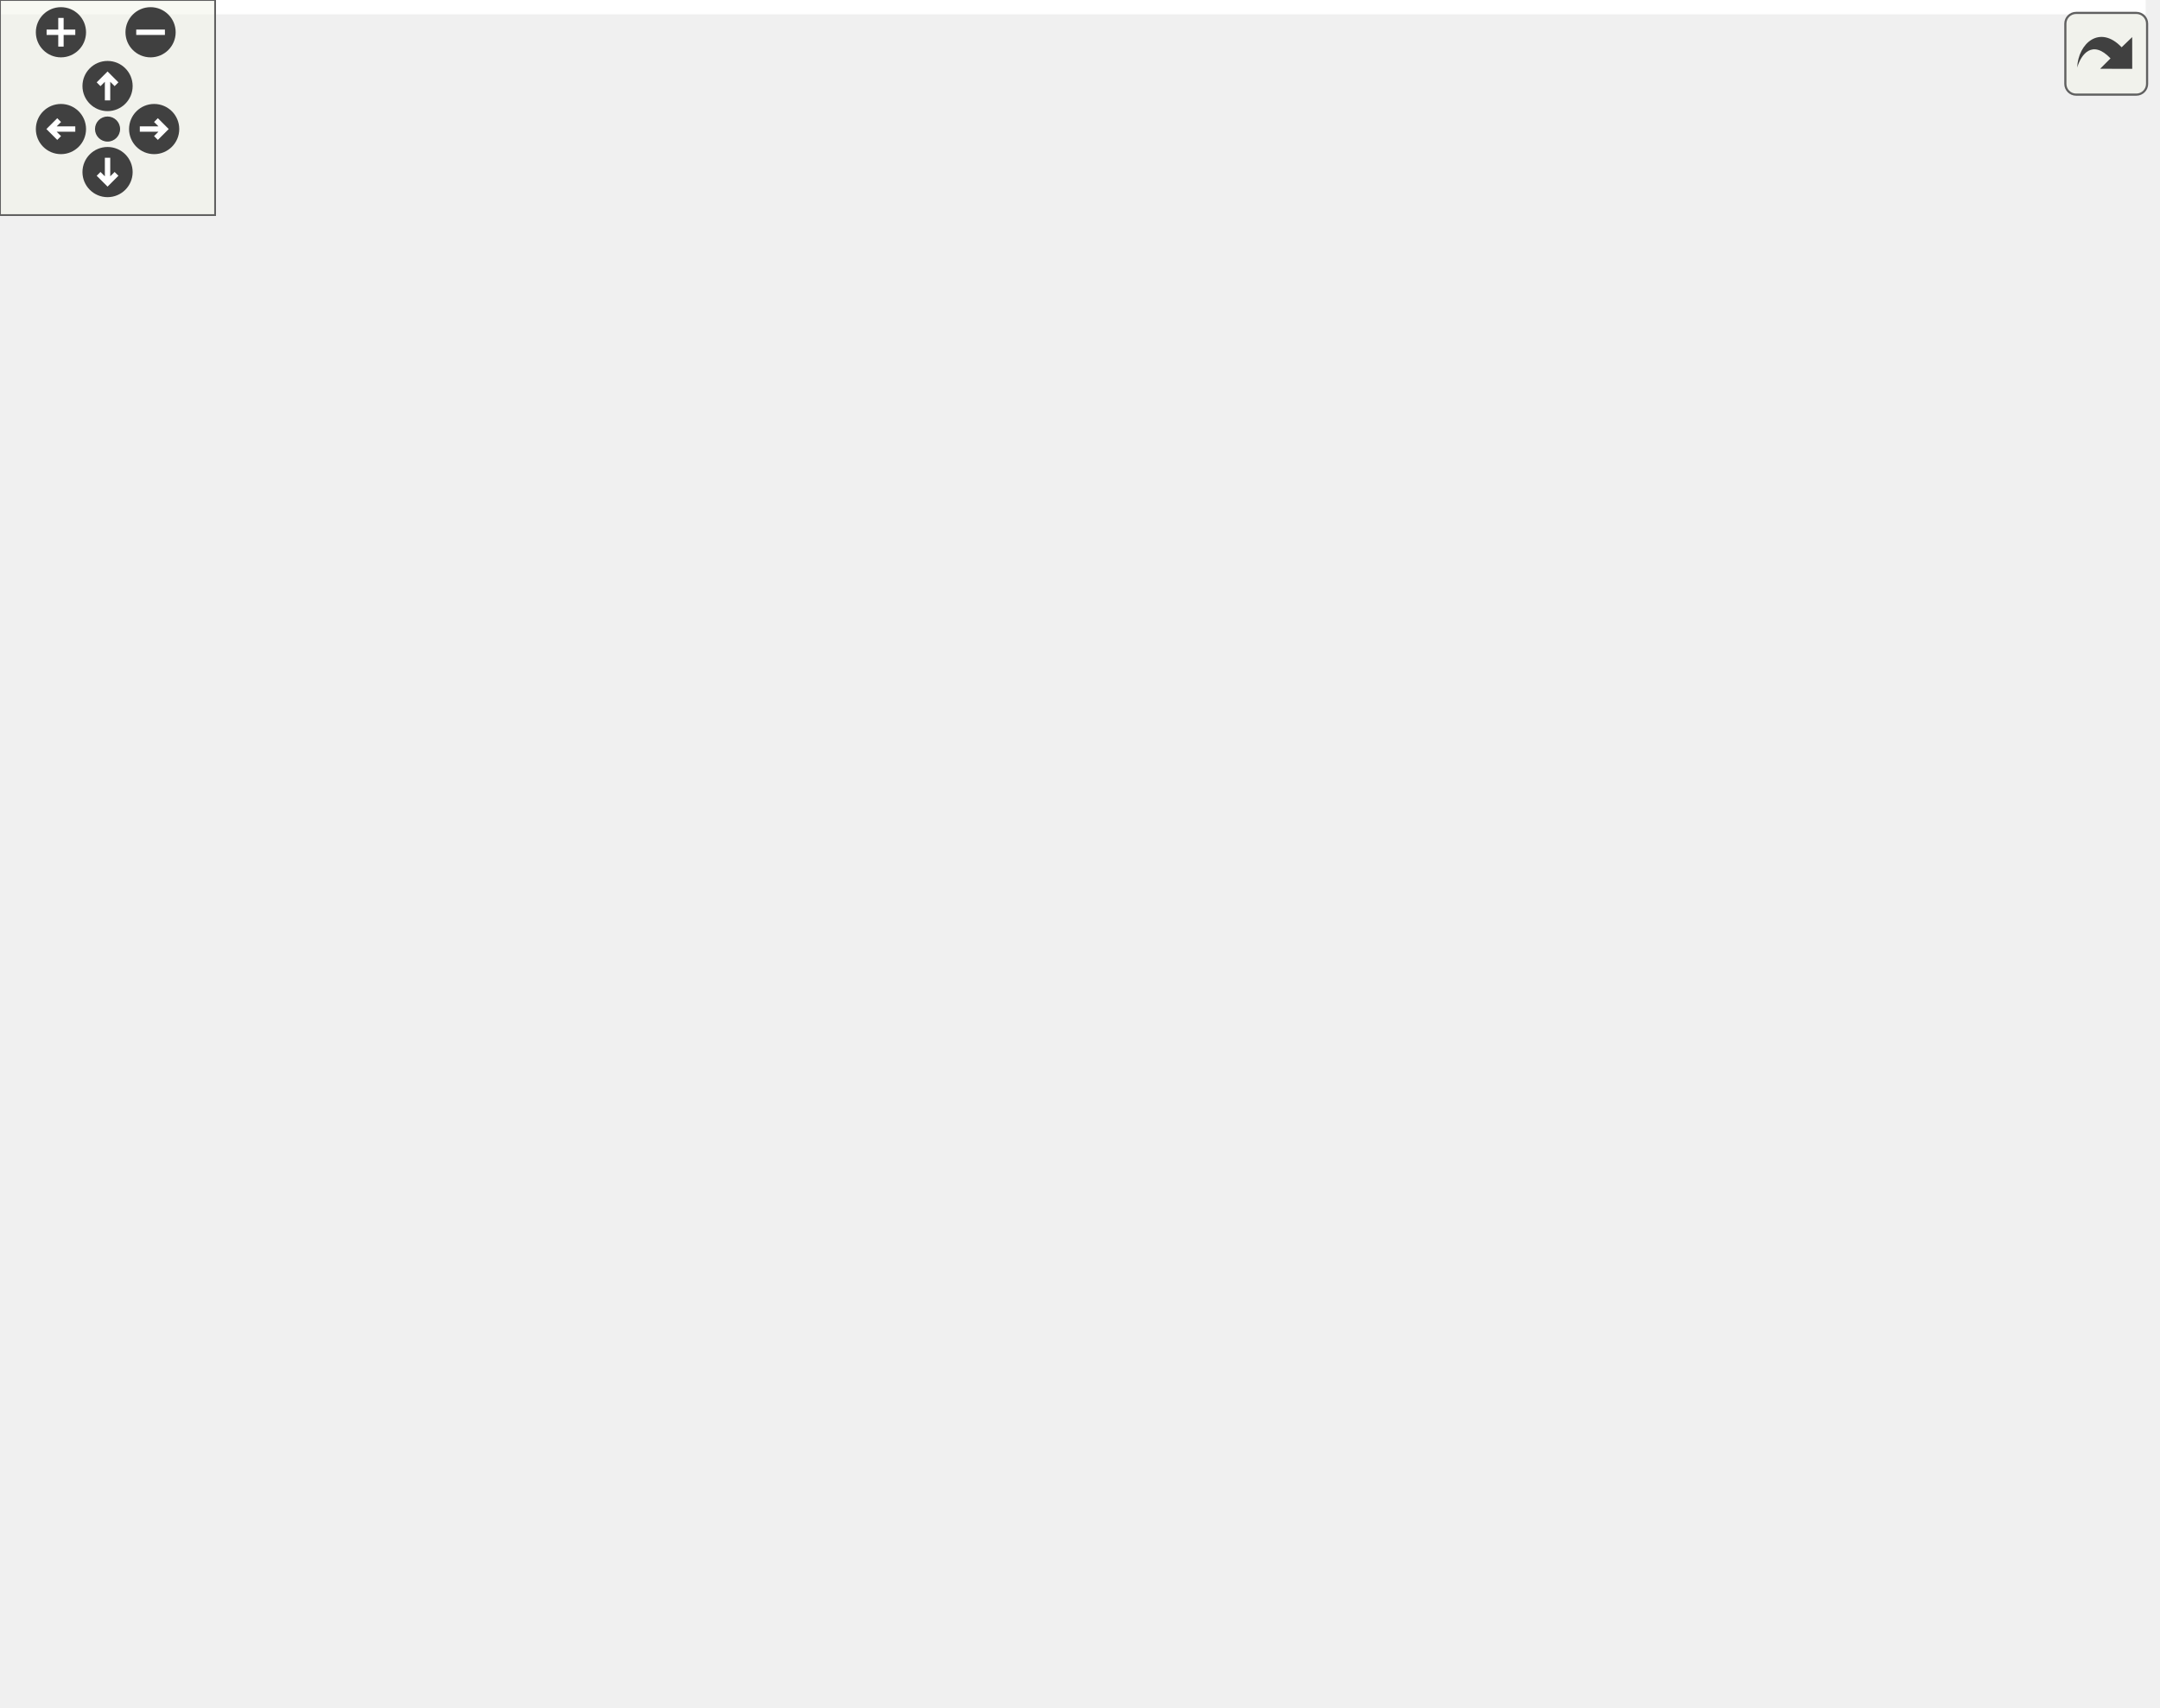
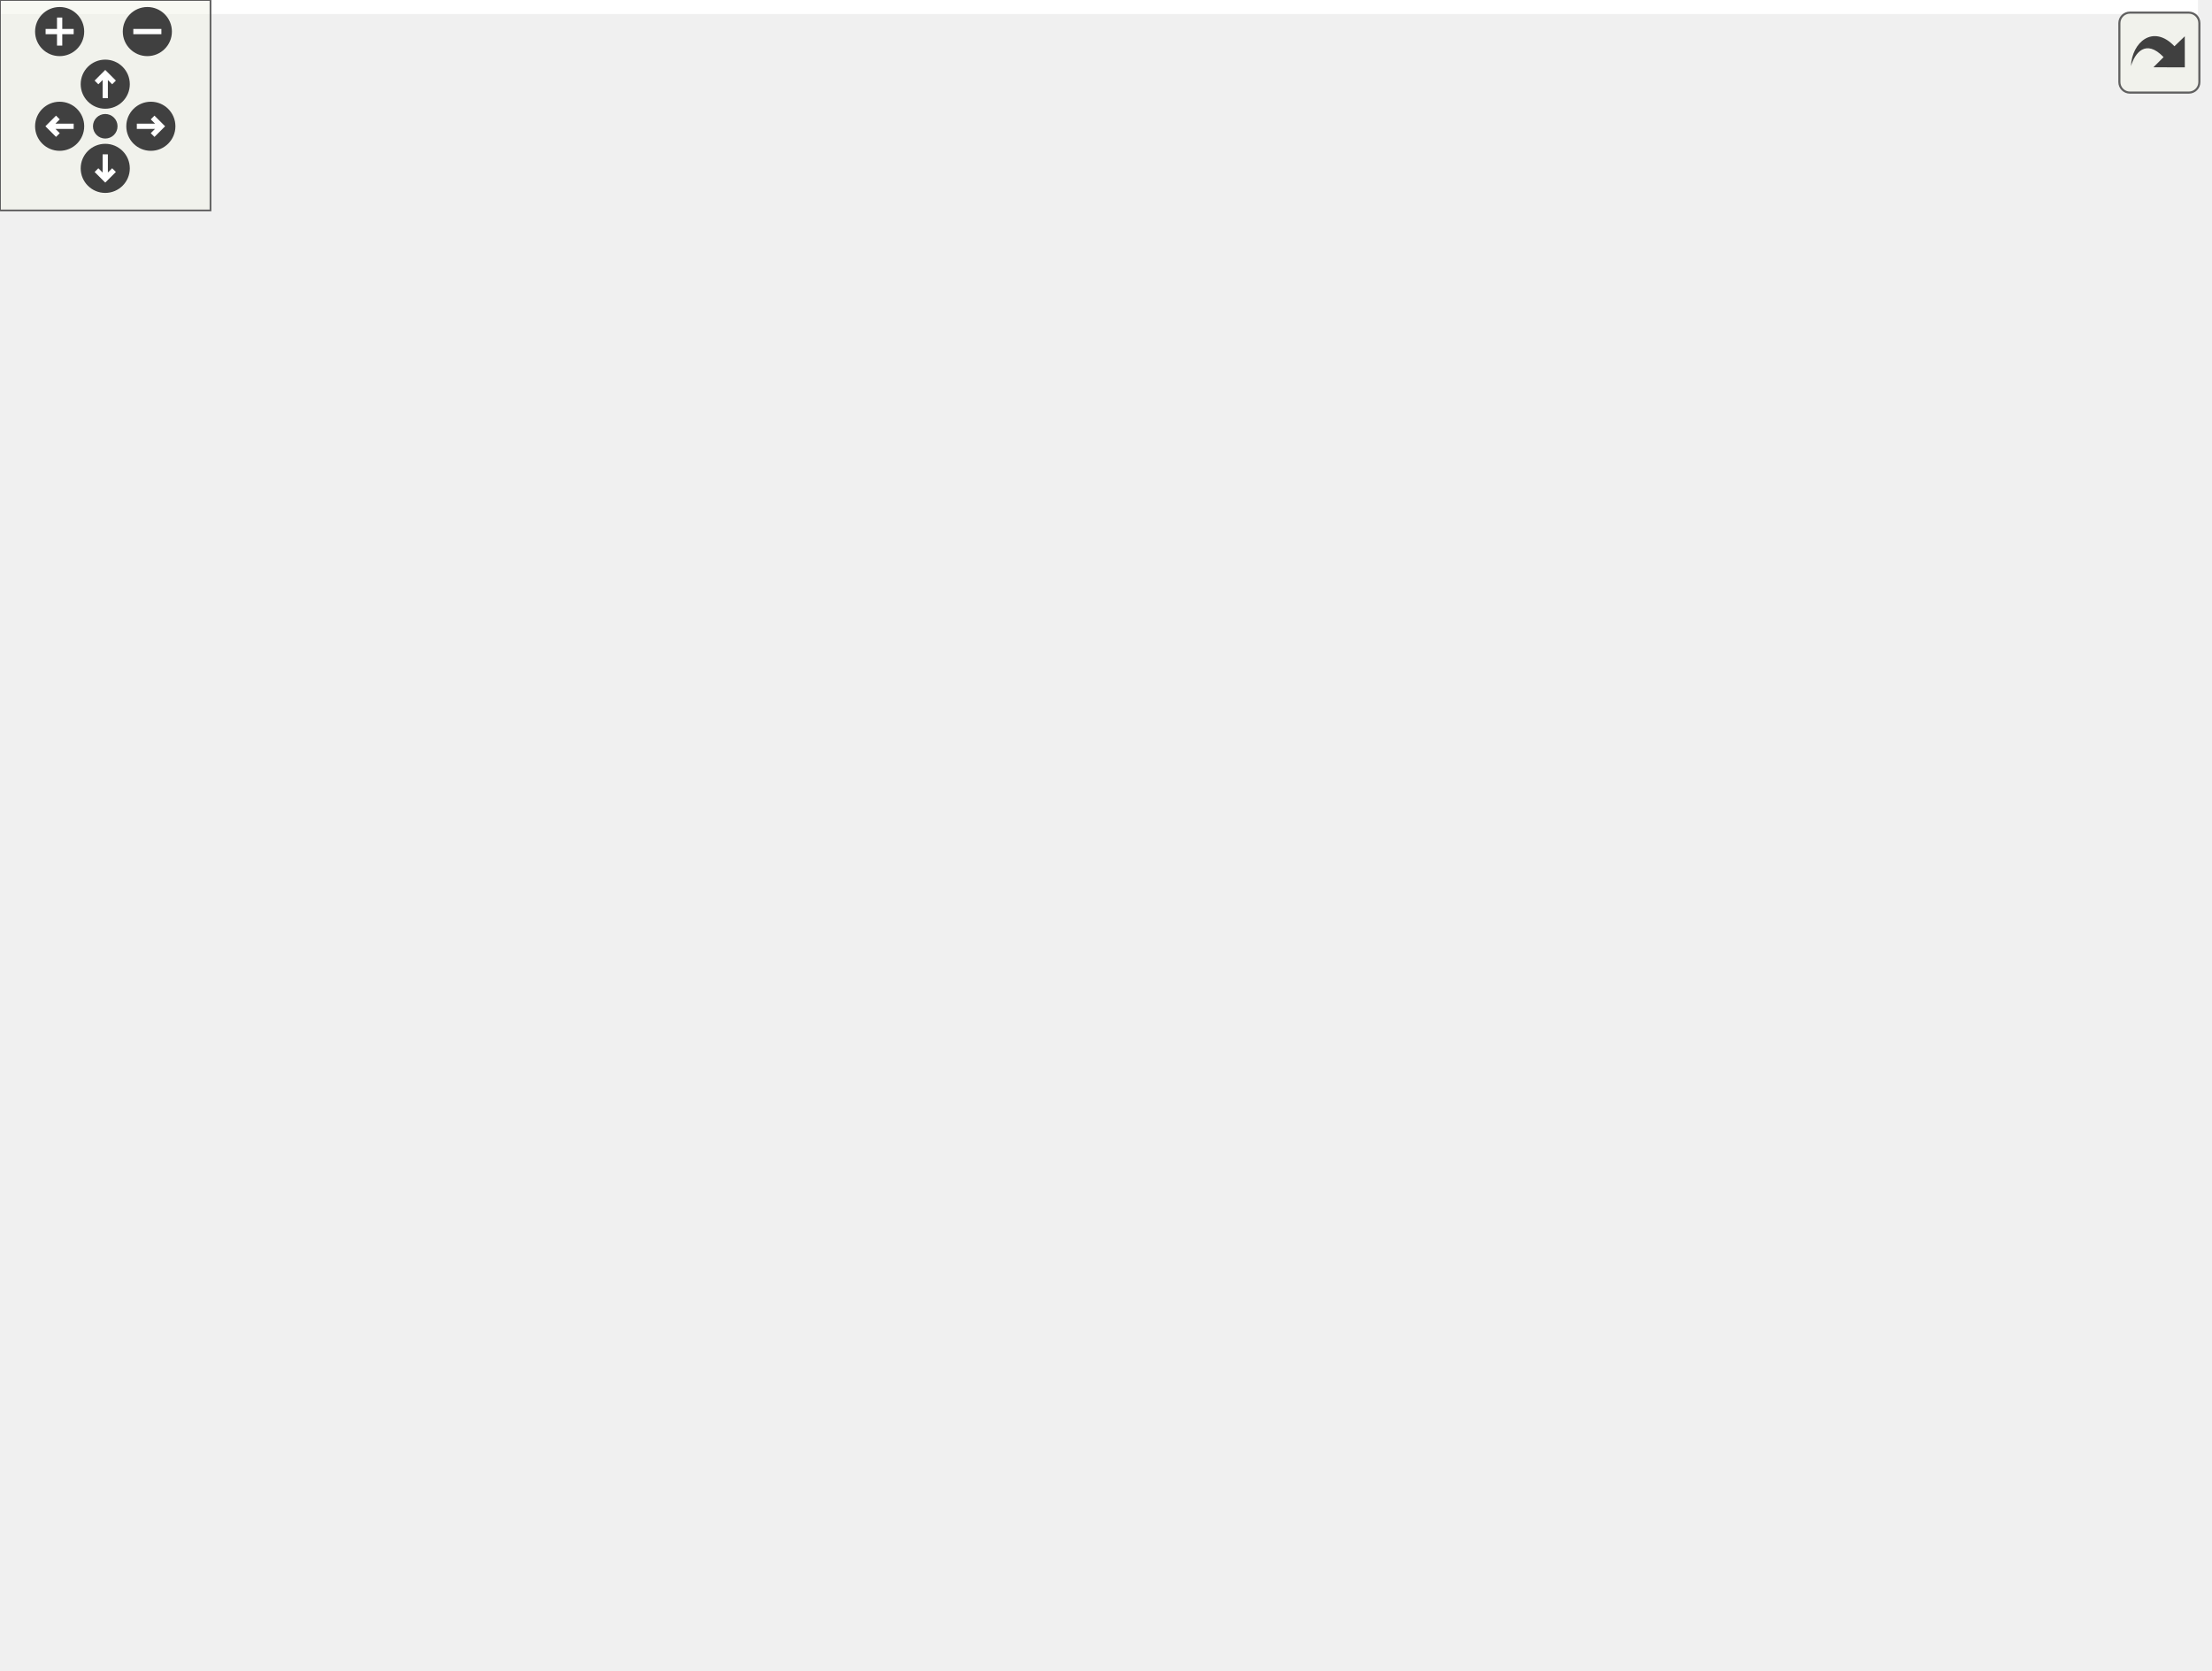
<svg xmlns="http://www.w3.org/2000/svg" xmlns:xlink="http://www.w3.org/1999/xlink" id="main" version="1.1" xml:space="preserve">
  <style type="text/css">
.edge:hover path { stroke: red; }
.edge:hover polygon { stroke: red; fill: red; }
</style>
  <defs>
    <circle id="rim" cx="0" cy="0" r="7" />
    <circle id="rim2" cx="0" cy="0" r="3.5" />
    <g id="zoomPlus">
      <use xlink:href="#rim" fill="#404040">
        <set attributeName="fill" to="#808080" begin="zoomplus.mouseover" end="zoomplus.mouseout" />
      </use>
      <path d="M-4,0h8M0,-4v8" fill="none" stroke="white" stroke-width="1.5" pointer-events="none" />
    </g>
    <g id="zoomMin">
      <use xlink:href="#rim" fill="#404040">
        <set attributeName="fill" to="#808080" begin="zoomminus.mouseover" end="zoomminus.mouseout" />
      </use>
      <path d="M-4,0h8" fill="none" stroke="white" stroke-width="1.5" pointer-events="none" />
    </g>
    <g id="dirArrow">
      <path fill="none" stroke="white" stroke-width="1.5" d="M0,-3.0v7 M-2.5,-0.5L0,-3.0L2.5,-0.5" />
    </g>
    <g id="resetDef">
      <use xlink:href="#rim2" fill="#404040">
        <set attributeName="fill" to="#808080" begin="reset.mouseover" end="reset.mouseout" />
      </use>
    </g>
  </defs>
  <svg id="graph" class="graph">
    <g id="viewport">
-       <polygon fill="white" stroke="none" points="-4,4 -4,-416 598.5,-416 598.5,4 -4,4" />
+       <polygon fill="white" stroke="none" points="-4,4 -4,-416 626.5,-416 626.5,4 -4,4" />
      <g id="node1" class="node">
        <g id="a_node1">
          <a xlink:title=" ">
-             <polygon fill="#bfbfbf" stroke="black" points="307,-392.5 307,-411.5 355,-411.5 355,-392.5 307,-392.5" />
-             <text text-anchor="middle" x="331" y="-399.5" font-family="Helvetica,sans-Serif" font-size="10.00">log.cpp</text>
+             <polygon fill="#bfbfbf" stroke="black" points="335,-392.5 335,-411.5 383,-411.5 383,-392.5 335,-392.5" />
+             <text text-anchor="middle" x="359" y="-399.5" font-family="Helvetica,sans-Serif" font-size="10.00">log.cpp</text>
          </a>
        </g>
      </g>
      <g id="node2" class="node">
        <g id="a_node2">
          <a xlink:href="log_8hpp.html" target="_top" xlink:title=" ">
-             <polygon fill="white" stroke="black" points="277.5,-336.5 277.5,-355.5 384.5,-355.5 384.5,-336.5 277.5,-336.5" />
-             <text text-anchor="middle" x="331" y="-343.5" font-family="Helvetica,sans-Serif" font-size="10.00">liger/core/log/log.hpp</text>
+             <polygon fill="white" stroke="black" points="305.5,-336.5 305.5,-355.5 412.5,-355.5 412.5,-336.5 305.5,-336.5" />
+             <text text-anchor="middle" x="359" y="-343.5" font-family="Helvetica,sans-Serif" font-size="10.00">liger/core/log/log.hpp</text>
          </a>
        </g>
      </g>
      <g id="edge1" class="edge">
-         <path fill="none" stroke="midnightblue" d="M331,-392.56C331,-385.63 331,-375.52 331,-366.59" />
-         <polygon fill="midnightblue" stroke="midnightblue" points="334.5,-366.71 331,-356.71 327.5,-366.72 334.5,-366.71" />
+         <path fill="none" stroke="midnightblue" d="M359,-392.56C359,-385.63 359,-375.52 359,-366.59" />
+         <polygon fill="midnightblue" stroke="midnightblue" points="362.5,-366.71 359,-356.71 355.5,-366.72 362.5,-366.71" />
      </g>
      <g id="node3" class="node">
        <g id="a_node3">
          <a xlink:href="log__message_8hpp.html" target="_top" xlink:title=" ">
-             <polygon fill="white" stroke="black" points="174,-224.5 174,-243.5 326,-243.5 326,-224.5 174,-224.5" />
-             <text text-anchor="middle" x="250" y="-231.5" font-family="Helvetica,sans-Serif" font-size="10.00">liger/core/log/log_message.hpp</text>
+             <polygon fill="white" stroke="black" points="202,-224.5 202,-243.5 354,-243.5 354,-224.5 202,-224.5" />
+             <text text-anchor="middle" x="278" y="-231.5" font-family="Helvetica,sans-Serif" font-size="10.00">liger/core/log/log_message.hpp</text>
          </a>
        </g>
      </g>
      <g id="edge2" class="edge">
-         <path fill="none" stroke="midnightblue" d="M303.76,-336.58C286.39,-329.68 265.12,-318.07 254,-300 245.65,-286.44 245.28,-268.12 246.63,-254.38" />
-         <polygon fill="midnightblue" stroke="midnightblue" points="250.05,-255.22 247.97,-244.83 243.12,-254.24 250.05,-255.22" />
-       </g>
-       <g id="node15" class="node">
-         <g id="a_node15">
-           <a xlink:href="log__writer_8hpp.html" target="_top" xlink:title=" ">
-             <polygon fill="white" stroke="black" points="263.5,-280.5 263.5,-299.5 398.5,-299.5 398.5,-280.5 263.5,-280.5" />
-             <text text-anchor="middle" x="331" y="-287.5" font-family="Helvetica,sans-Serif" font-size="10.00">liger/core/log/log_writer.hpp</text>
-           </a>
-         </g>
-       </g>
-       <g id="edge15" class="edge">
-         <path fill="none" stroke="midnightblue" d="M331,-336.56C331,-329.63 331,-319.52 331,-310.59" />
-         <polygon fill="midnightblue" stroke="midnightblue" points="334.5,-310.71 331,-300.71 327.5,-310.72 334.5,-310.71" />
+         <path fill="none" stroke="midnightblue" d="M331.76,-336.58C314.39,-329.68 293.12,-318.07 282,-300 273.65,-286.44 273.28,-268.12 274.63,-254.38" />
+         <polygon fill="midnightblue" stroke="midnightblue" points="278.05,-255.22 275.97,-244.83 271.12,-254.24 278.05,-255.22" />
      </g>
      <g id="node16" class="node">
        <g id="a_node16">
+           <a xlink:href="log__writer_8hpp.html" target="_top" xlink:title=" ">
+             <polygon fill="white" stroke="black" points="291.5,-280.5 291.5,-299.5 426.5,-299.5 426.5,-280.5 291.5,-280.5" />
+             <text text-anchor="middle" x="359" y="-287.5" font-family="Helvetica,sans-Serif" font-size="10.00">liger/core/log/log_writer.hpp</text>
+           </a>
+         </g>
+       </g>
+       <g id="edge16" class="edge">
+         <path fill="none" stroke="midnightblue" d="M359,-336.56C359,-329.63 359,-319.52 359,-310.59" />
+         <polygon fill="midnightblue" stroke="midnightblue" points="362.5,-310.71 359,-300.71 355.5,-310.72 362.5,-310.71" />
+       </g>
+       <g id="node17" class="node">
+         <g id="a_node17">
          <a xlink:href="log_8ipp.html" target="_top" xlink:title=" ">
-             <polygon fill="white" stroke="black" points="417,-280.5 417,-299.5 521,-299.5 521,-280.5 417,-280.5" />
-             <text text-anchor="middle" x="469" y="-287.5" font-family="Helvetica,sans-Serif" font-size="10.00">liger/core/log/log.ipp</text>
-           </a>
-         </g>
-       </g>
-       <g id="edge17" class="edge">
-         <path fill="none" stroke="midnightblue" d="M352.56,-336.56C375.25,-327.69 411.19,-313.62 437.15,-303.46" />
-         <polygon fill="midnightblue" stroke="midnightblue" points="438.14,-306.83 446.18,-299.93 435.59,-300.31 438.14,-306.83" />
+             <polygon fill="white" stroke="black" points="445,-280.5 445,-299.5 549,-299.5 549,-280.5 445,-280.5" />
+             <text text-anchor="middle" x="497" y="-287.5" font-family="Helvetica,sans-Serif" font-size="10.00">liger/core/log/log.ipp</text>
+           </a>
+         </g>
+       </g>
+       <g id="edge18" class="edge">
+         <path fill="none" stroke="midnightblue" d="M380.56,-336.56C403.25,-327.69 439.19,-313.62 465.15,-303.46" />
+         <polygon fill="midnightblue" stroke="midnightblue" points="466.14,-306.83 474.18,-299.93 463.59,-300.31 466.14,-306.83" />
      </g>
      <g id="node4" class="node">
        <g id="a_node4">
          <a xlink:href="log__level_8hpp.html" target="_top" xlink:title=" ">
-             <polygon fill="white" stroke="black" points="137,-168.5 137,-187.5 269,-187.5 269,-168.5 137,-168.5" />
-             <text text-anchor="middle" x="203" y="-175.5" font-family="Helvetica,sans-Serif" font-size="10.00">liger/core/log/log_level.hpp</text>
+             <polygon fill="white" stroke="black" points="165,-168.5 165,-187.5 297,-187.5 297,-168.5 165,-168.5" />
+             <text text-anchor="middle" x="231" y="-175.5" font-family="Helvetica,sans-Serif" font-size="10.00">liger/core/log/log_level.hpp</text>
          </a>
        </g>
      </g>
      <g id="edge3" class="edge">
-         <path fill="none" stroke="midnightblue" d="M242.66,-224.56C236,-216.91 225.98,-205.4 217.68,-195.86" />
-         <polygon fill="midnightblue" stroke="midnightblue" points="220.34,-193.59 211.13,-188.34 215.06,-198.18 220.34,-193.59" />
+         <path fill="none" stroke="midnightblue" d="M270.66,-224.56C264,-216.91 253.98,-205.4 245.68,-195.86" />
+         <polygon fill="midnightblue" stroke="midnightblue" points="248.34,-193.59 239.13,-188.34 243.06,-198.18 248.34,-193.59" />
      </g>
      <g id="node6" class="node">
        <g id="a_node6">
          <a xlink:href="types_8hpp.html" target="_top" xlink:title=" ">
-             <polygon fill="white" stroke="black" points="199,-56.5 199,-75.5 301,-75.5 301,-56.5 199,-56.5" />
-             <text text-anchor="middle" x="250" y="-63.5" font-family="Helvetica,sans-Serif" font-size="10.00">liger/core/types.hpp</text>
-           </a>
-         </g>
-       </g>
-       <g id="edge14" class="edge">
-         <path fill="none" stroke="midnightblue" d="M257.15,-224.73C264.03,-216.19 273.96,-202.16 278,-188 281.37,-176.19 284.96,-139.76 277,-112 274.21,-102.26 268.74,-92.48 263.46,-84.55" />
-         <polygon fill="midnightblue" stroke="midnightblue" points="266.4,-82.65 257.73,-76.56 260.71,-86.72 266.4,-82.65" />
+             <polygon fill="white" stroke="black" points="227,-56.5 227,-75.5 329,-75.5 329,-56.5 227,-56.5" />
+             <text text-anchor="middle" x="278" y="-63.5" font-family="Helvetica,sans-Serif" font-size="10.00">liger/core/types.hpp</text>
+           </a>
+         </g>
+       </g>
+       <g id="edge15" class="edge">
+         <path fill="none" stroke="midnightblue" d="M285.15,-224.73C292.03,-216.19 301.96,-202.16 306,-188 309.37,-176.19 312.96,-139.76 305,-112 302.21,-102.26 296.74,-92.48 291.46,-84.55" />
+         <polygon fill="midnightblue" stroke="midnightblue" points="294.4,-82.65 285.73,-76.56 288.71,-86.72 294.4,-82.65" />
      </g>
      <g id="node5" class="node">
        <g id="a_node5">
          <a xlink:href="enum__class_8hpp.html" target="_top" xlink:title=" ">
-             <polygon fill="white" stroke="black" points="137.5,-112.5 137.5,-131.5 268.5,-131.5 268.5,-112.5 137.5,-112.5" />
-             <text text-anchor="middle" x="203" y="-119.5" font-family="Helvetica,sans-Serif" font-size="10.00">liger/core/enum_class.hpp</text>
+             <polygon fill="white" stroke="black" points="165.5,-112.5 165.5,-131.5 296.5,-131.5 296.5,-112.5 165.5,-112.5" />
+             <text text-anchor="middle" x="231" y="-119.5" font-family="Helvetica,sans-Serif" font-size="10.00">liger/core/enum_class.hpp</text>
          </a>
        </g>
      </g>
      <g id="edge4" class="edge">
-         <path fill="none" stroke="midnightblue" d="M203,-168.56C203,-161.63 203,-151.52 203,-142.59" />
-         <polygon fill="midnightblue" stroke="midnightblue" points="206.5,-142.71 203,-132.71 199.5,-142.72 206.5,-142.71" />
+         <path fill="none" stroke="midnightblue" d="M231,-168.56C231,-161.63 231,-151.52 231,-142.59" />
+         <polygon fill="midnightblue" stroke="midnightblue" points="234.5,-142.71 231,-132.71 227.5,-142.72 234.5,-142.71" />
      </g>
      <g id="edge5" class="edge">
-         <path fill="none" stroke="midnightblue" d="M210.34,-112.56C217,-104.91 227.02,-93.4 235.32,-83.86" />
-         <polygon fill="midnightblue" stroke="midnightblue" points="237.94,-86.18 241.87,-76.34 232.66,-81.59 237.94,-86.18" />
+         <path fill="none" stroke="midnightblue" d="M238.34,-112.56C245,-104.91 255.02,-93.4 263.32,-83.86" />
+         <polygon fill="midnightblue" stroke="midnightblue" points="265.94,-86.18 269.87,-76.34 260.66,-81.59 265.94,-86.18" />
      </g>
      <g id="node7" class="node">
        <g id="a_node7">
          <a xlink:title=" ">
            <polygon fill="white" stroke="#bfbfbf" points="0,-0.5 0,-19.5 46,-19.5 46,-0.5 0,-0.5" />
            <text text-anchor="middle" x="23" y="-7.5" font-family="Helvetica,sans-Serif" font-size="10.00">cstdint</text>
          </a>
        </g>
      </g>
      <g id="edge6" class="edge">
-         <path fill="none" stroke="midnightblue" d="M211.02,-56.57C173.88,-48.42 116.12,-35.42 56.78,-20.36" />
-         <polygon fill="midnightblue" stroke="midnightblue" points="57.71,-16.98 47.16,-17.9 55.98,-23.77 57.71,-16.98" />
+         <path fill="none" stroke="midnightblue" d="M230.79,-56.54C187.88,-48.61 122.62,-35.96 56.68,-20.25" />
+         <polygon fill="midnightblue" stroke="midnightblue" points="57.68,-16.89 47.14,-17.96 56.05,-23.7 57.68,-16.89" />
      </g>
      <g id="node8" class="node">
        <g id="a_node8">
          <a xlink:title=" ">
            <polygon fill="white" stroke="#bfbfbf" points="64,-0.5 64,-19.5 114,-19.5 114,-0.5 64,-0.5" />
            <text text-anchor="middle" x="89" y="-7.5" font-family="Helvetica,sans-Serif" font-size="10.00">fstream</text>
          </a>
        </g>
      </g>
      <g id="edge7" class="edge">
-         <path fill="none" stroke="midnightblue" d="M224.84,-56.56C197.91,-47.53 154.94,-33.12 124.55,-22.92" />
-         <polygon fill="midnightblue" stroke="midnightblue" points="126.01,-19.72 115.41,-19.86 123.78,-26.36 126.01,-19.72" />
+         <path fill="none" stroke="midnightblue" d="M248.47,-56.56C215.02,-47.01 160.54,-31.44 124.73,-21.21" />
+         <polygon fill="midnightblue" stroke="midnightblue" points="125.84,-17.89 115.26,-18.5 123.91,-24.62 125.84,-17.89" />
      </g>
      <g id="node9" class="node">
        <g id="a_node9">
          <a xlink:title=" ">
            <polygon fill="white" stroke="#bfbfbf" points="132,-0.5 132,-19.5 186,-19.5 186,-0.5 132,-0.5" />
            <text text-anchor="middle" x="159" y="-7.5" font-family="Helvetica,sans-Serif" font-size="10.00">iostream</text>
          </a>
        </g>
      </g>
      <g id="edge8" class="edge">
-         <path fill="none" stroke="midnightblue" d="M235.78,-56.56C221.62,-48.16 199.63,-35.11 182.81,-25.13" />
-         <polygon fill="midnightblue" stroke="midnightblue" points="184.81,-22.24 174.42,-20.15 181.23,-28.26 184.81,-22.24" />
+         <path fill="none" stroke="midnightblue" d="M259.41,-56.56C240.19,-47.84 209.95,-34.12 187.68,-24.01" />
+         <polygon fill="midnightblue" stroke="midnightblue" points="189.39,-20.95 178.84,-20 186.5,-27.32 189.39,-20.95" />
      </g>
      <g id="node10" class="node">
        <g id="a_node10">
          <a xlink:title=" ">
            <polygon fill="white" stroke="#bfbfbf" points="204.5,-0.5 204.5,-19.5 239.5,-19.5 239.5,-0.5 204.5,-0.5" />
            <text text-anchor="middle" x="222" y="-7.5" font-family="Helvetica,sans-Serif" font-size="10.00">map</text>
          </a>
        </g>
      </g>
      <g id="edge9" class="edge">
-         <path fill="none" stroke="midnightblue" d="M245.62,-56.56C241.86,-49.31 236.31,-38.59 231.52,-29.37" />
-         <polygon fill="midnightblue" stroke="midnightblue" points="234.66,-27.81 226.95,-20.55 228.45,-31.03 234.66,-27.81" />
+         <path fill="none" stroke="midnightblue" d="M269.25,-56.56C261.07,-48.67 248.63,-36.68 238.57,-26.98" />
+         <polygon fill="midnightblue" stroke="midnightblue" points="241.22,-24.67 231.59,-20.25 236.36,-29.71 241.22,-24.67" />
      </g>
      <g id="node11" class="node">
        <g id="a_node11">
          <a xlink:title=" ">
            <polygon fill="white" stroke="#bfbfbf" points="257.5,-0.5 257.5,-19.5 298.5,-19.5 298.5,-0.5 257.5,-0.5" />
            <text text-anchor="middle" x="278" y="-7.5" font-family="Helvetica,sans-Serif" font-size="10.00">string</text>
          </a>
        </g>
      </g>
      <g id="edge10" class="edge">
-         <path fill="none" stroke="midnightblue" d="M254.38,-56.56C258.14,-49.31 263.69,-38.59 268.48,-29.37" />
-         <polygon fill="midnightblue" stroke="midnightblue" points="271.55,-31.03 273.05,-20.55 265.34,-27.81 271.55,-31.03" />
+         <path fill="none" stroke="midnightblue" d="M278,-56.56C278,-49.63 278,-39.52 278,-30.59" />
+         <polygon fill="midnightblue" stroke="midnightblue" points="281.5,-30.71 278,-20.71 274.5,-30.72 281.5,-30.71" />
      </g>
      <g id="node12" class="node">
        <g id="a_node12">
          <a xlink:title=" ">
            <polygon fill="white" stroke="#bfbfbf" points="317,-0.5 317,-19.5 383,-19.5 383,-0.5 317,-0.5" />
            <text text-anchor="middle" x="350" y="-7.5" font-family="Helvetica,sans-Serif" font-size="10.00">string_view</text>
          </a>
        </g>
      </g>
      <g id="edge11" class="edge">
-         <path fill="none" stroke="midnightblue" d="M265.62,-56.56C281.33,-48.08 305.8,-34.87 324.36,-24.85" />
-         <polygon fill="midnightblue" stroke="midnightblue" points="326.02,-27.93 333.15,-20.1 322.69,-21.77 326.02,-27.93" />
+         <path fill="none" stroke="midnightblue" d="M289.25,-56.56C300.09,-48.43 316.74,-35.95 329.87,-26.1" />
+         <polygon fill="midnightblue" stroke="midnightblue" points="331.95,-28.91 337.85,-20.11 327.75,-23.31 331.95,-28.91" />
      </g>
      <g id="node13" class="node">
        <g id="a_node13">
          <a xlink:title=" ">
            <polygon fill="white" stroke="#bfbfbf" points="401,-0.5 401,-19.5 463,-19.5 463,-0.5 401,-0.5" />
            <text text-anchor="middle" x="432" y="-7.5" font-family="Helvetica,sans-Serif" font-size="10.00">type_traits</text>
          </a>
        </g>
      </g>
      <g id="edge12" class="edge">
-         <path fill="none" stroke="midnightblue" d="M278.44,-56.56C309.2,-47.44 358.45,-32.82 392.86,-22.61" />
-         <polygon fill="midnightblue" stroke="midnightblue" points="393.42,-26.1 402.01,-19.9 391.43,-19.39 393.42,-26.1" />
+         <path fill="none" stroke="midnightblue" d="M302.06,-56.56C327.64,-47.59 368.33,-33.33 397.35,-23.15" />
+         <polygon fill="midnightblue" stroke="midnightblue" points="398.15,-26.58 406.42,-19.97 395.83,-19.97 398.15,-26.58" />
      </g>
      <g id="node14" class="node">
        <g id="a_node14">
          <a xlink:title=" ">
-             <polygon fill="white" stroke="#bfbfbf" points="481,-0.5 481,-19.5 525,-19.5 525,-0.5 481,-0.5" />
-             <text text-anchor="middle" x="503" y="-7.5" font-family="Helvetica,sans-Serif" font-size="10.00">vector</text>
+             <polygon fill="white" stroke="#bfbfbf" points="481.5,-0.5 481.5,-19.5 540.5,-19.5 540.5,-0.5 481.5,-0.5" />
+             <text text-anchor="middle" x="511" y="-7.5" font-family="Helvetica,sans-Serif" font-size="10.00">typeindex</text>
          </a>
        </g>
      </g>
      <g id="edge13" class="edge">
-         <path fill="none" stroke="midnightblue" d="M297.46,-56.55C340.2,-48.69 404.96,-36.12 470.16,-20.29" />
-         <polygon fill="midnightblue" stroke="midnightblue" points="470.7,-23.76 479.58,-17.98 469.03,-16.96 470.7,-23.76" />
-       </g>
-       <g id="edge16" class="edge">
-         <path fill="none" stroke="midnightblue" d="M318.34,-280.56C305.98,-272.32 286.91,-259.6 272.05,-249.7" />
-         <polygon fill="midnightblue" stroke="midnightblue" points="274.09,-246.85 263.83,-244.22 270.21,-252.68 274.09,-246.85" />
-       </g>
-       <g id="node17" class="node">
-         <g id="a_node17">
-           <a xlink:title=" ">
-             <polygon fill="white" stroke="#bfbfbf" points="358,-224.5 358,-243.5 420,-243.5 420,-224.5 358,-224.5" />
-             <text text-anchor="middle" x="389" y="-231.5" font-family="Helvetica,sans-Serif" font-size="10.00">fmt/color.h</text>
-           </a>
-         </g>
-       </g>
-       <g id="edge18" class="edge">
-         <path fill="none" stroke="midnightblue" d="M456.5,-280.56C444.29,-272.32 425.45,-259.6 410.77,-249.7" />
-         <polygon fill="midnightblue" stroke="midnightblue" points="412.91,-246.92 402.67,-244.23 409,-252.72 412.91,-246.92" />
+         <path fill="none" stroke="midnightblue" d="M314.66,-56.5C357.01,-46.69 426.49,-30.59 470.43,-20.4" />
+         <polygon fill="midnightblue" stroke="midnightblue" points="471.13,-23.83 480.09,-18.16 469.55,-17.01 471.13,-23.83" />
+       </g>
+       <g id="node15" class="node">
+         <g id="a_node15">
+           <a xlink:title=" ">
+             <polygon fill="white" stroke="#bfbfbf" points="559,-0.5 559,-19.5 603,-19.5 603,-0.5 559,-0.5" />
+             <text text-anchor="middle" x="581" y="-7.5" font-family="Helvetica,sans-Serif" font-size="10.00">vector</text>
+           </a>
+         </g>
+       </g>
+       <g id="edge14" class="edge">
+         <path fill="none" stroke="midnightblue" d="M328.98,-58.41C381.54,-51.2 466.03,-38.48 548.04,-20.21" />
+         <polygon fill="midnightblue" stroke="midnightblue" points="548.61,-23.67 557.59,-18.05 547.07,-16.84 548.61,-23.67" />
+       </g>
+       <g id="edge17" class="edge">
+         <path fill="none" stroke="midnightblue" d="M346.34,-280.56C333.98,-272.32 314.91,-259.6 300.05,-249.7" />
+         <polygon fill="midnightblue" stroke="midnightblue" points="302.09,-246.85 291.83,-244.22 298.21,-252.68 302.09,-246.85" />
      </g>
      <g id="node18" class="node">
        <g id="a_node18">
          <a xlink:title=" ">
-             <polygon fill="white" stroke="#bfbfbf" points="438.5,-224.5 438.5,-243.5 499.5,-243.5 499.5,-224.5 438.5,-224.5" />
-             <text text-anchor="middle" x="469" y="-231.5" font-family="Helvetica,sans-Serif" font-size="10.00">fmt/core.h</text>
+             <polygon fill="white" stroke="#bfbfbf" points="386,-224.5 386,-243.5 448,-243.5 448,-224.5 386,-224.5" />
+             <text text-anchor="middle" x="417" y="-231.5" font-family="Helvetica,sans-Serif" font-size="10.00">fmt/color.h</text>
          </a>
        </g>
      </g>
      <g id="edge19" class="edge">
-         <path fill="none" stroke="midnightblue" d="M469,-280.56C469,-273.63 469,-263.52 469,-254.59" />
-         <polygon fill="midnightblue" stroke="midnightblue" points="472.5,-254.71 469,-244.71 465.5,-254.72 472.5,-254.71" />
+         <path fill="none" stroke="midnightblue" d="M484.5,-280.56C472.29,-272.32 453.45,-259.6 438.77,-249.7" />
+         <polygon fill="midnightblue" stroke="midnightblue" points="440.91,-246.92 430.67,-244.23 437,-252.72 440.91,-246.92" />
      </g>
      <g id="node19" class="node">
        <g id="a_node19">
          <a xlink:title=" ">
-             <polygon fill="white" stroke="#bfbfbf" points="517.5,-224.5 517.5,-243.5 594.5,-243.5 594.5,-224.5 517.5,-224.5" />
-             <text text-anchor="middle" x="556" y="-231.5" font-family="Helvetica,sans-Serif" font-size="10.00">fmt/ostream.h</text>
+             <polygon fill="white" stroke="#bfbfbf" points="466.5,-224.5 466.5,-243.5 527.5,-243.5 527.5,-224.5 466.5,-224.5" />
+             <text text-anchor="middle" x="497" y="-231.5" font-family="Helvetica,sans-Serif" font-size="10.00">fmt/core.h</text>
          </a>
        </g>
      </g>
      <g id="edge20" class="edge">
-         <path fill="none" stroke="midnightblue" d="M482.59,-280.56C496,-272.24 516.76,-259.36 532.78,-249.41" />
-         <polygon fill="midnightblue" stroke="midnightblue" points="534.57,-252.42 541.22,-244.18 530.87,-246.48 534.57,-252.42" />
+         <path fill="none" stroke="midnightblue" d="M497,-280.56C497,-273.63 497,-263.52 497,-254.59" />
+         <polygon fill="midnightblue" stroke="midnightblue" points="500.5,-254.71 497,-244.71 493.5,-254.72 500.5,-254.71" />
+       </g>
+       <g id="node20" class="node">
+         <g id="a_node20">
+           <a xlink:title=" ">
+             <polygon fill="white" stroke="#bfbfbf" points="545.5,-224.5 545.5,-243.5 622.5,-243.5 622.5,-224.5 545.5,-224.5" />
+             <text text-anchor="middle" x="584" y="-231.5" font-family="Helvetica,sans-Serif" font-size="10.00">fmt/ostream.h</text>
+           </a>
+         </g>
+       </g>
+       <g id="edge21" class="edge">
+         <path fill="none" stroke="midnightblue" d="M510.59,-280.56C524,-272.24 544.76,-259.36 560.78,-249.41" />
+         <polygon fill="midnightblue" stroke="midnightblue" points="562.57,-252.42 569.22,-244.18 558.87,-246.48 562.57,-252.42" />
      </g>
    </g>
  </svg>
  <g id="navigator" transform="translate(0 0)" fill="#404254">
    <rect fill="#f2f5e9" fill-opacity="0.5" stroke="#606060" stroke-width=".5" x="0" y="0" width="60" height="60" />
    <use id="zoomplus" xlink:href="#zoomPlus" x="17" y="9" />
    <use id="zoomminus" xlink:href="#zoomMin" x="42" y="9" />
    <use id="reset" xlink:href="#resetDef" x="30" y="36" />
    <g id="arrowUp" xlink:href="#dirArrow" transform="translate(30 24)">
      <use xlink:href="#rim" fill="#404040">
        <set attributeName="fill" to="#808080" begin="arrowUp.mouseover" end="arrowUp.mouseout" />
      </use>
      <path fill="none" stroke="white" stroke-width="1.5" d="M0,-3.0v7 M-2.5,-0.5L0,-3.0L2.5,-0.5" />
    </g>
    <g id="arrowRight" xlink:href="#dirArrow" transform="rotate(90) translate(36 -43)">
      <use xlink:href="#rim" fill="#404040">
        <set attributeName="fill" to="#808080" begin="arrowRight.mouseover" end="arrowRight.mouseout" />
      </use>
      <path fill="none" stroke="white" stroke-width="1.5" d="M0,-3.0v7 M-2.5,-0.5L0,-3.0L2.5,-0.5" />
    </g>
    <g id="arrowDown" xlink:href="#dirArrow" transform="rotate(180) translate(-30 -48)">
      <use xlink:href="#rim" fill="#404040">
        <set attributeName="fill" to="#808080" begin="arrowDown.mouseover" end="arrowDown.mouseout" />
      </use>
      <path fill="none" stroke="white" stroke-width="1.5" d="M0,-3.0v7 M-2.5,-0.5L0,-3.0L2.5,-0.5" />
    </g>
    <g id="arrowLeft" xlink:href="#dirArrow" transform="rotate(270) translate(-36 17)">
      <use xlink:href="#rim" fill="#404040">
        <set attributeName="fill" to="#808080" begin="arrowLeft.mouseover" end="arrowLeft.mouseout" />
      </use>
      <path fill="none" stroke="white" stroke-width="1.5" d="M0,-3.0v7 M-2.5,-0.5L0,-3.0L2.5,-0.5" />
    </g>
  </g>
  <svg viewBox="0 0 15 15" width="100%" height="30px" preserveAspectRatio="xMaxYMin meet">
    <g id="arrow_out" transform="scale(0.3 0.3)">
      <a xlink:href="log_8cpp__incl_org.svg" target="_base">
        <rect id="button" ry="5" rx="5" y="6" x="6" height="38" width="38" fill="#f2f5e9" fill-opacity="0.5" stroke="#606060" stroke-width="1.0" />
        <path id="arrow" d="M 11.5,31.437 C 11.94,20.098 22.043,11.323 32.159,21.979 L 37.069,17.246 C 37.069,17.246 37.088,32 37.088,32 L 22.16,31.978 C 22.16,31.978 26.998,27.14 26.998,27.14 C 18.529,18.264 13.292,25.23 11.5,31.437 z" style="fill:#404040;" />
      </a>
    </g>
  </svg>
</svg>
